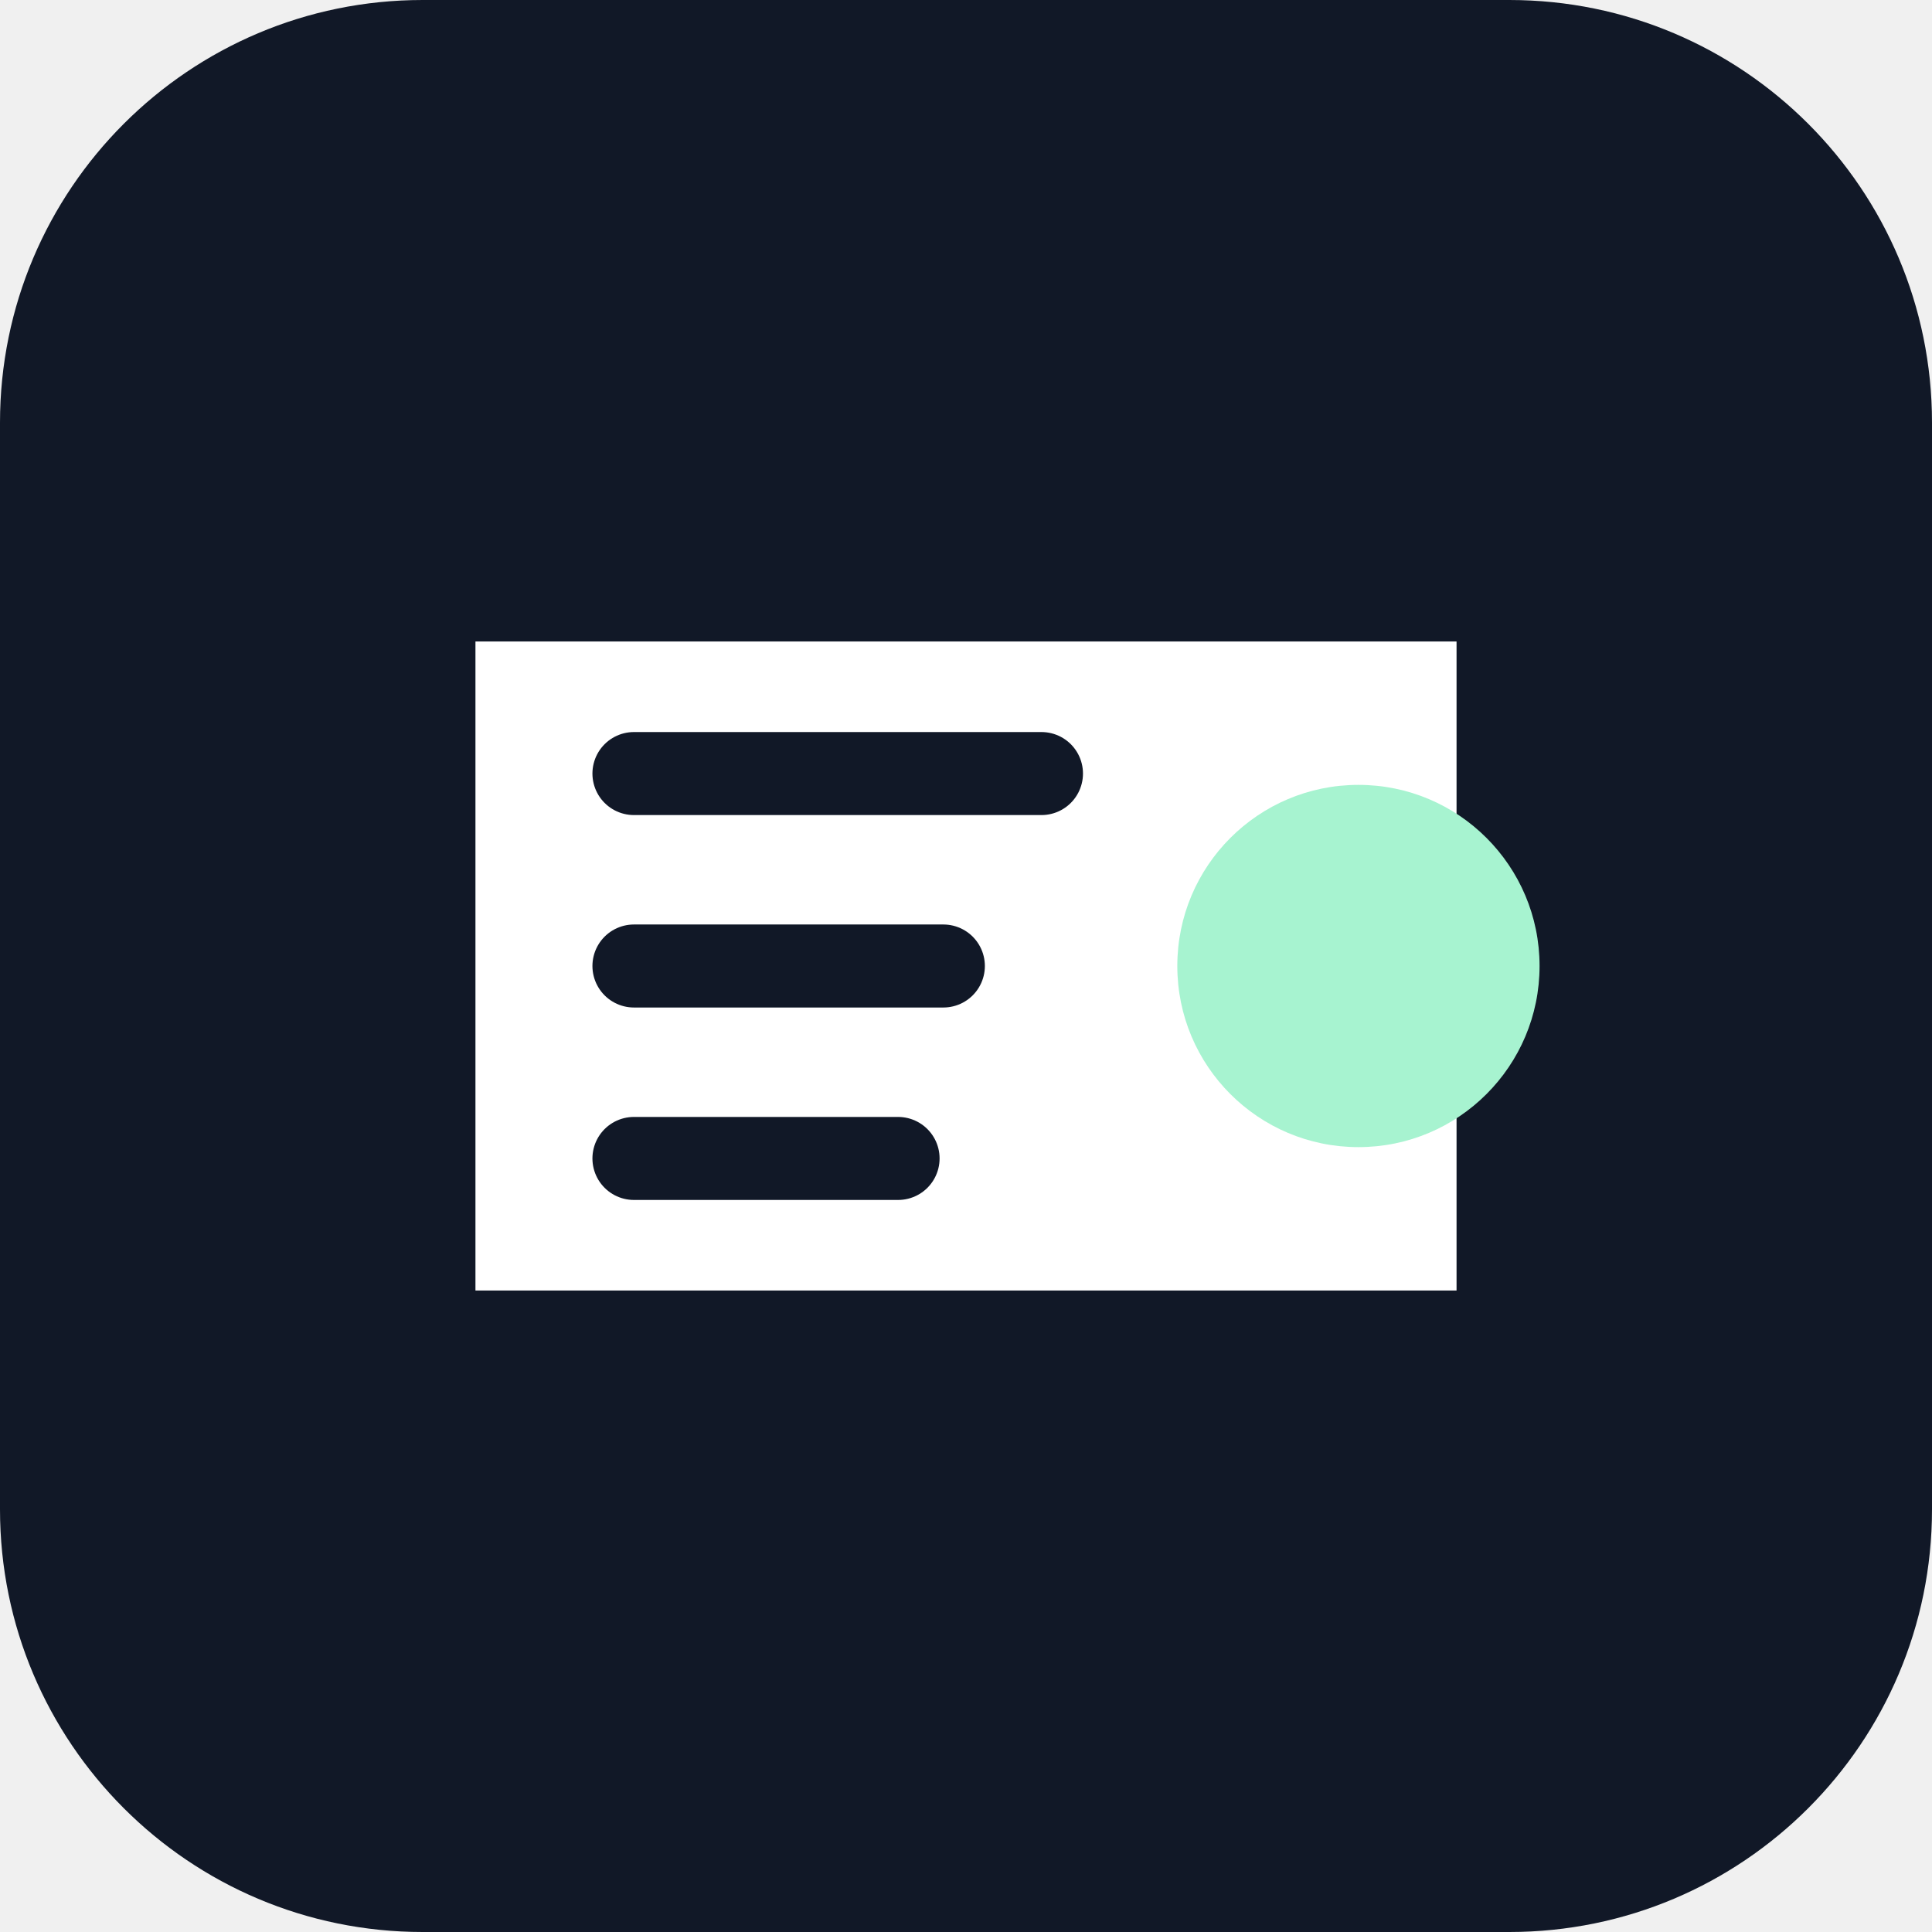
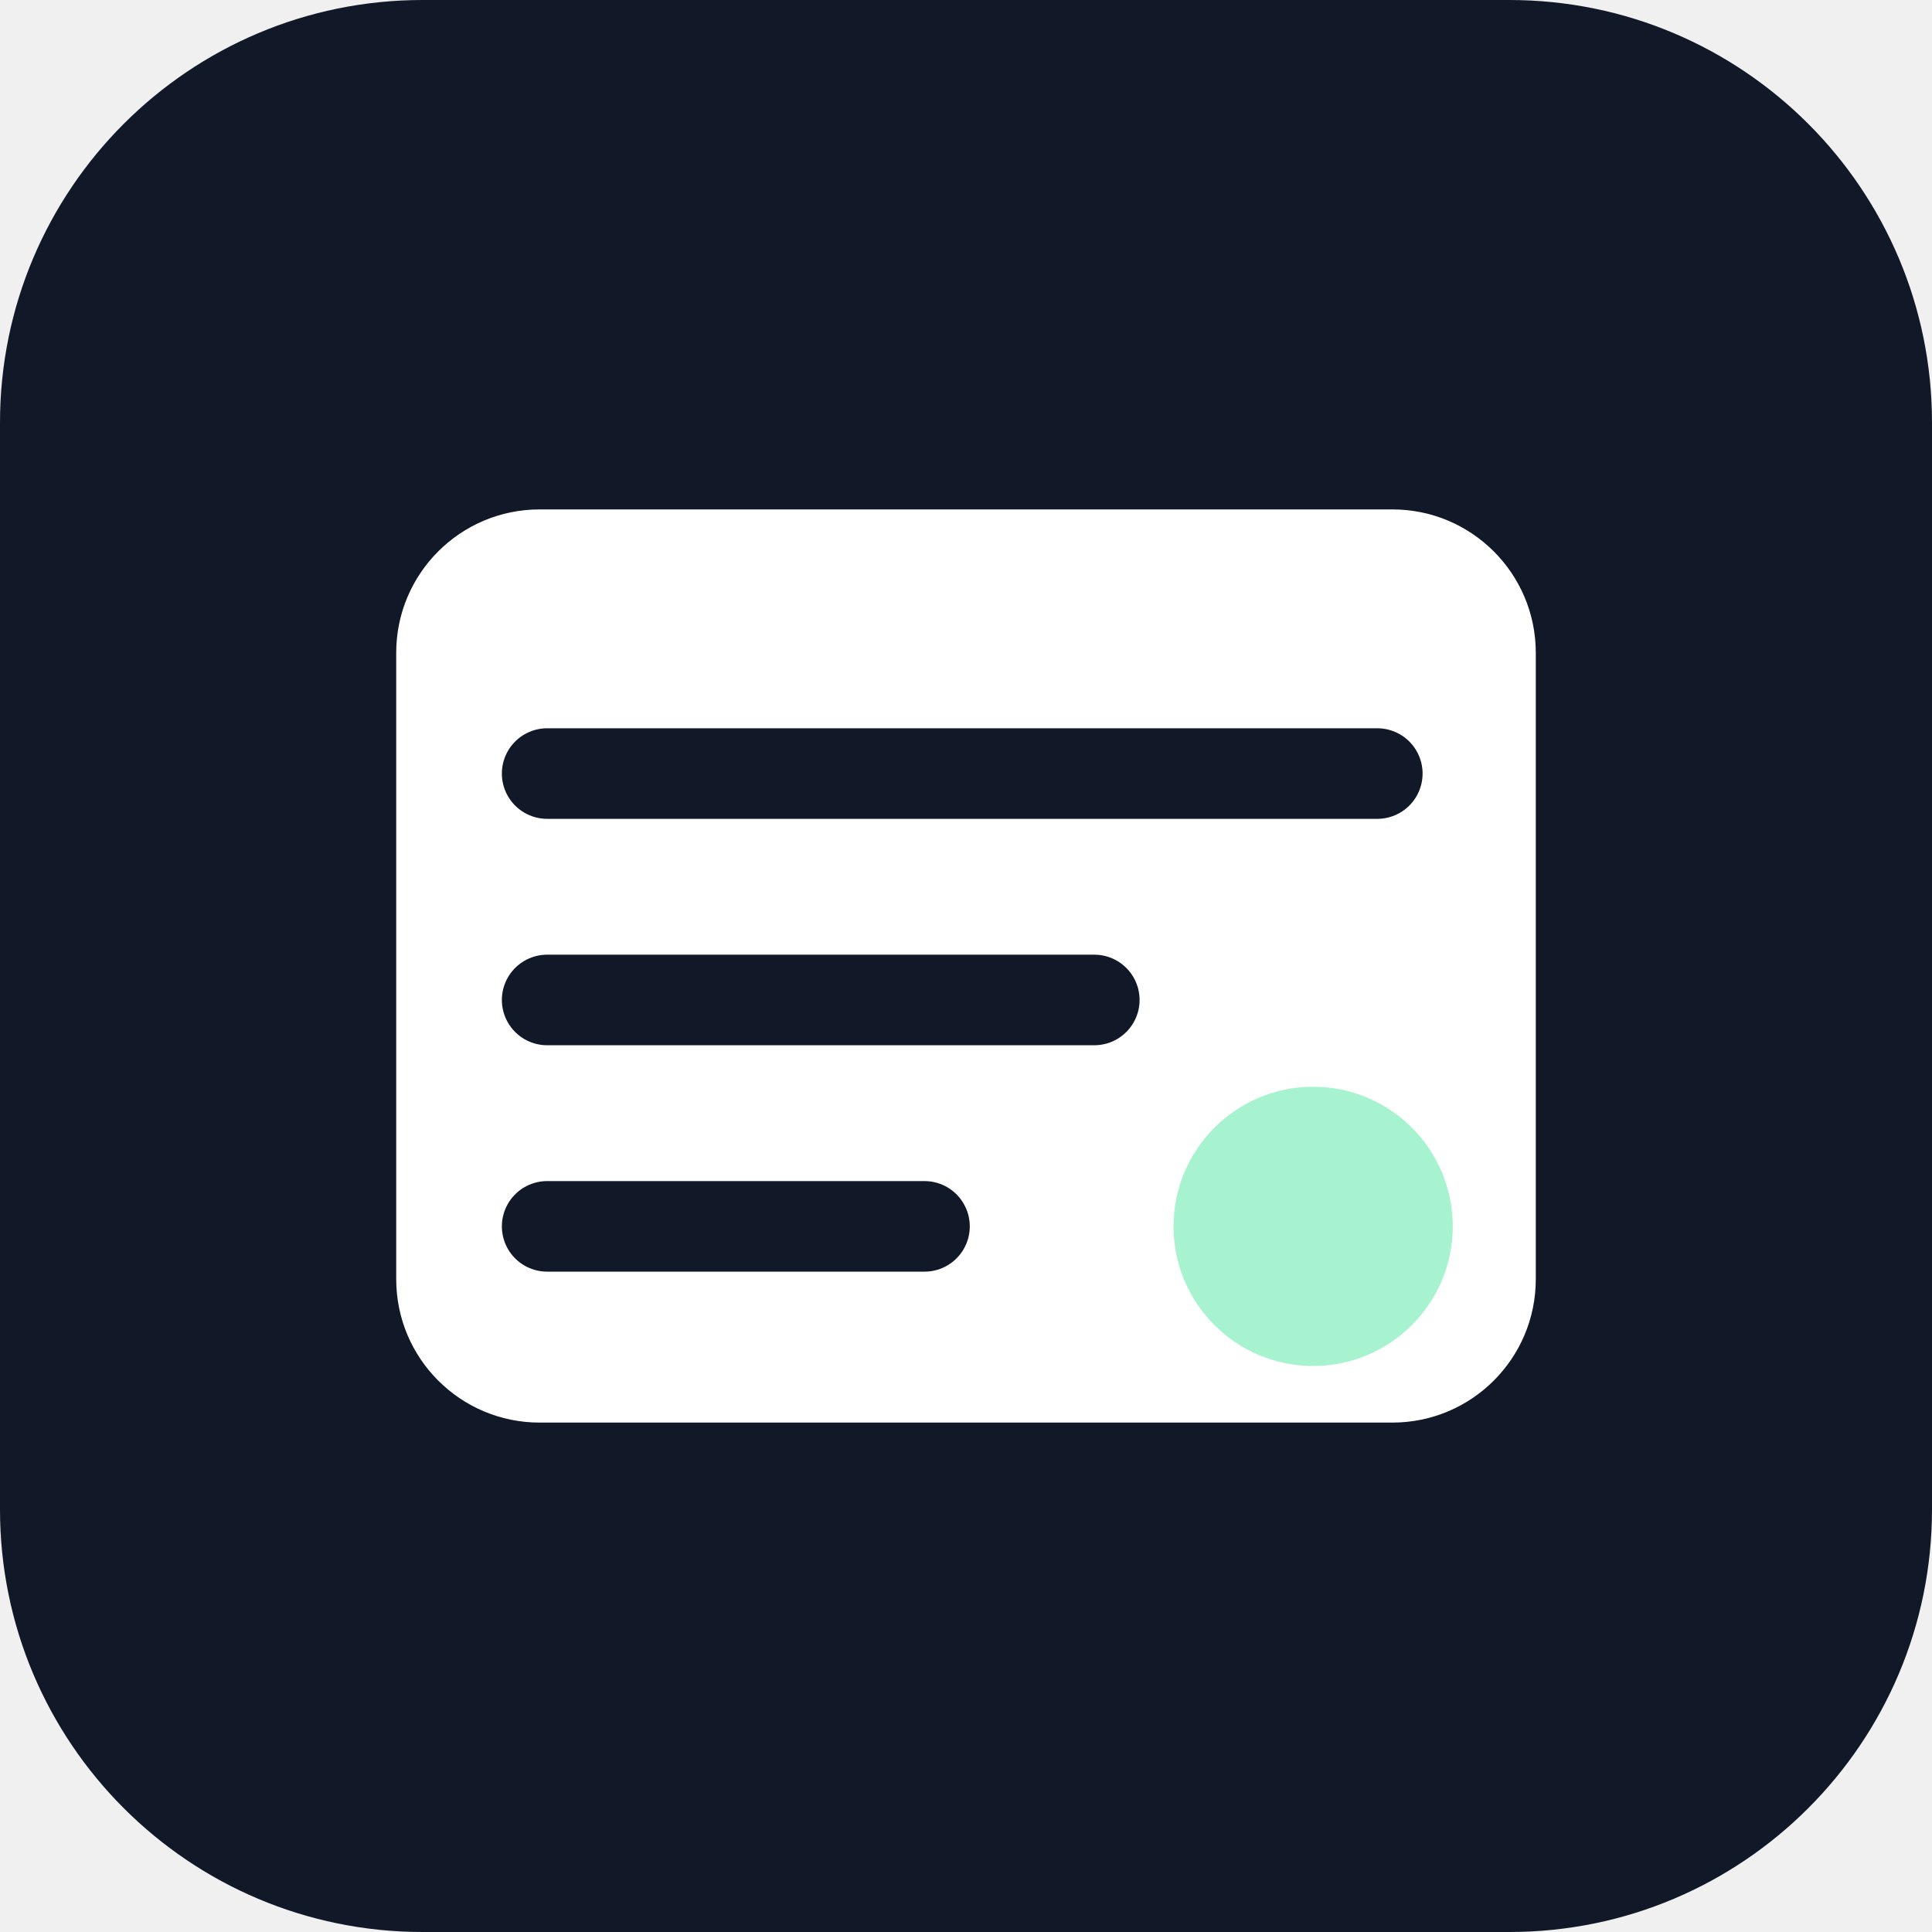
<svg xmlns="http://www.w3.org/2000/svg" viewBox="0 0 512 512">
  <rect width="512" height="512" rx="112" fill="#111827" />
-   <path d="M126 170h260v172H126z" fill="#fff" />
-   <circle cx="360" cy="256" r="48" fill="#a7f3d0" />
-   <path d="M168 205h108M168 256h82M168 307h70" stroke="#111827" stroke-width="22" stroke-linecap="round" />
+   <rect x="105" y="135" width="302" height="242" rx="38" fill="white" />
+   <path d="M145 205h220M145 265h145M145 325h100" stroke="#111827" stroke-width="24" stroke-linecap="round" />
+   <circle cx="348" cy="325" r="37" fill="#a7f3d0" />
</svg>
